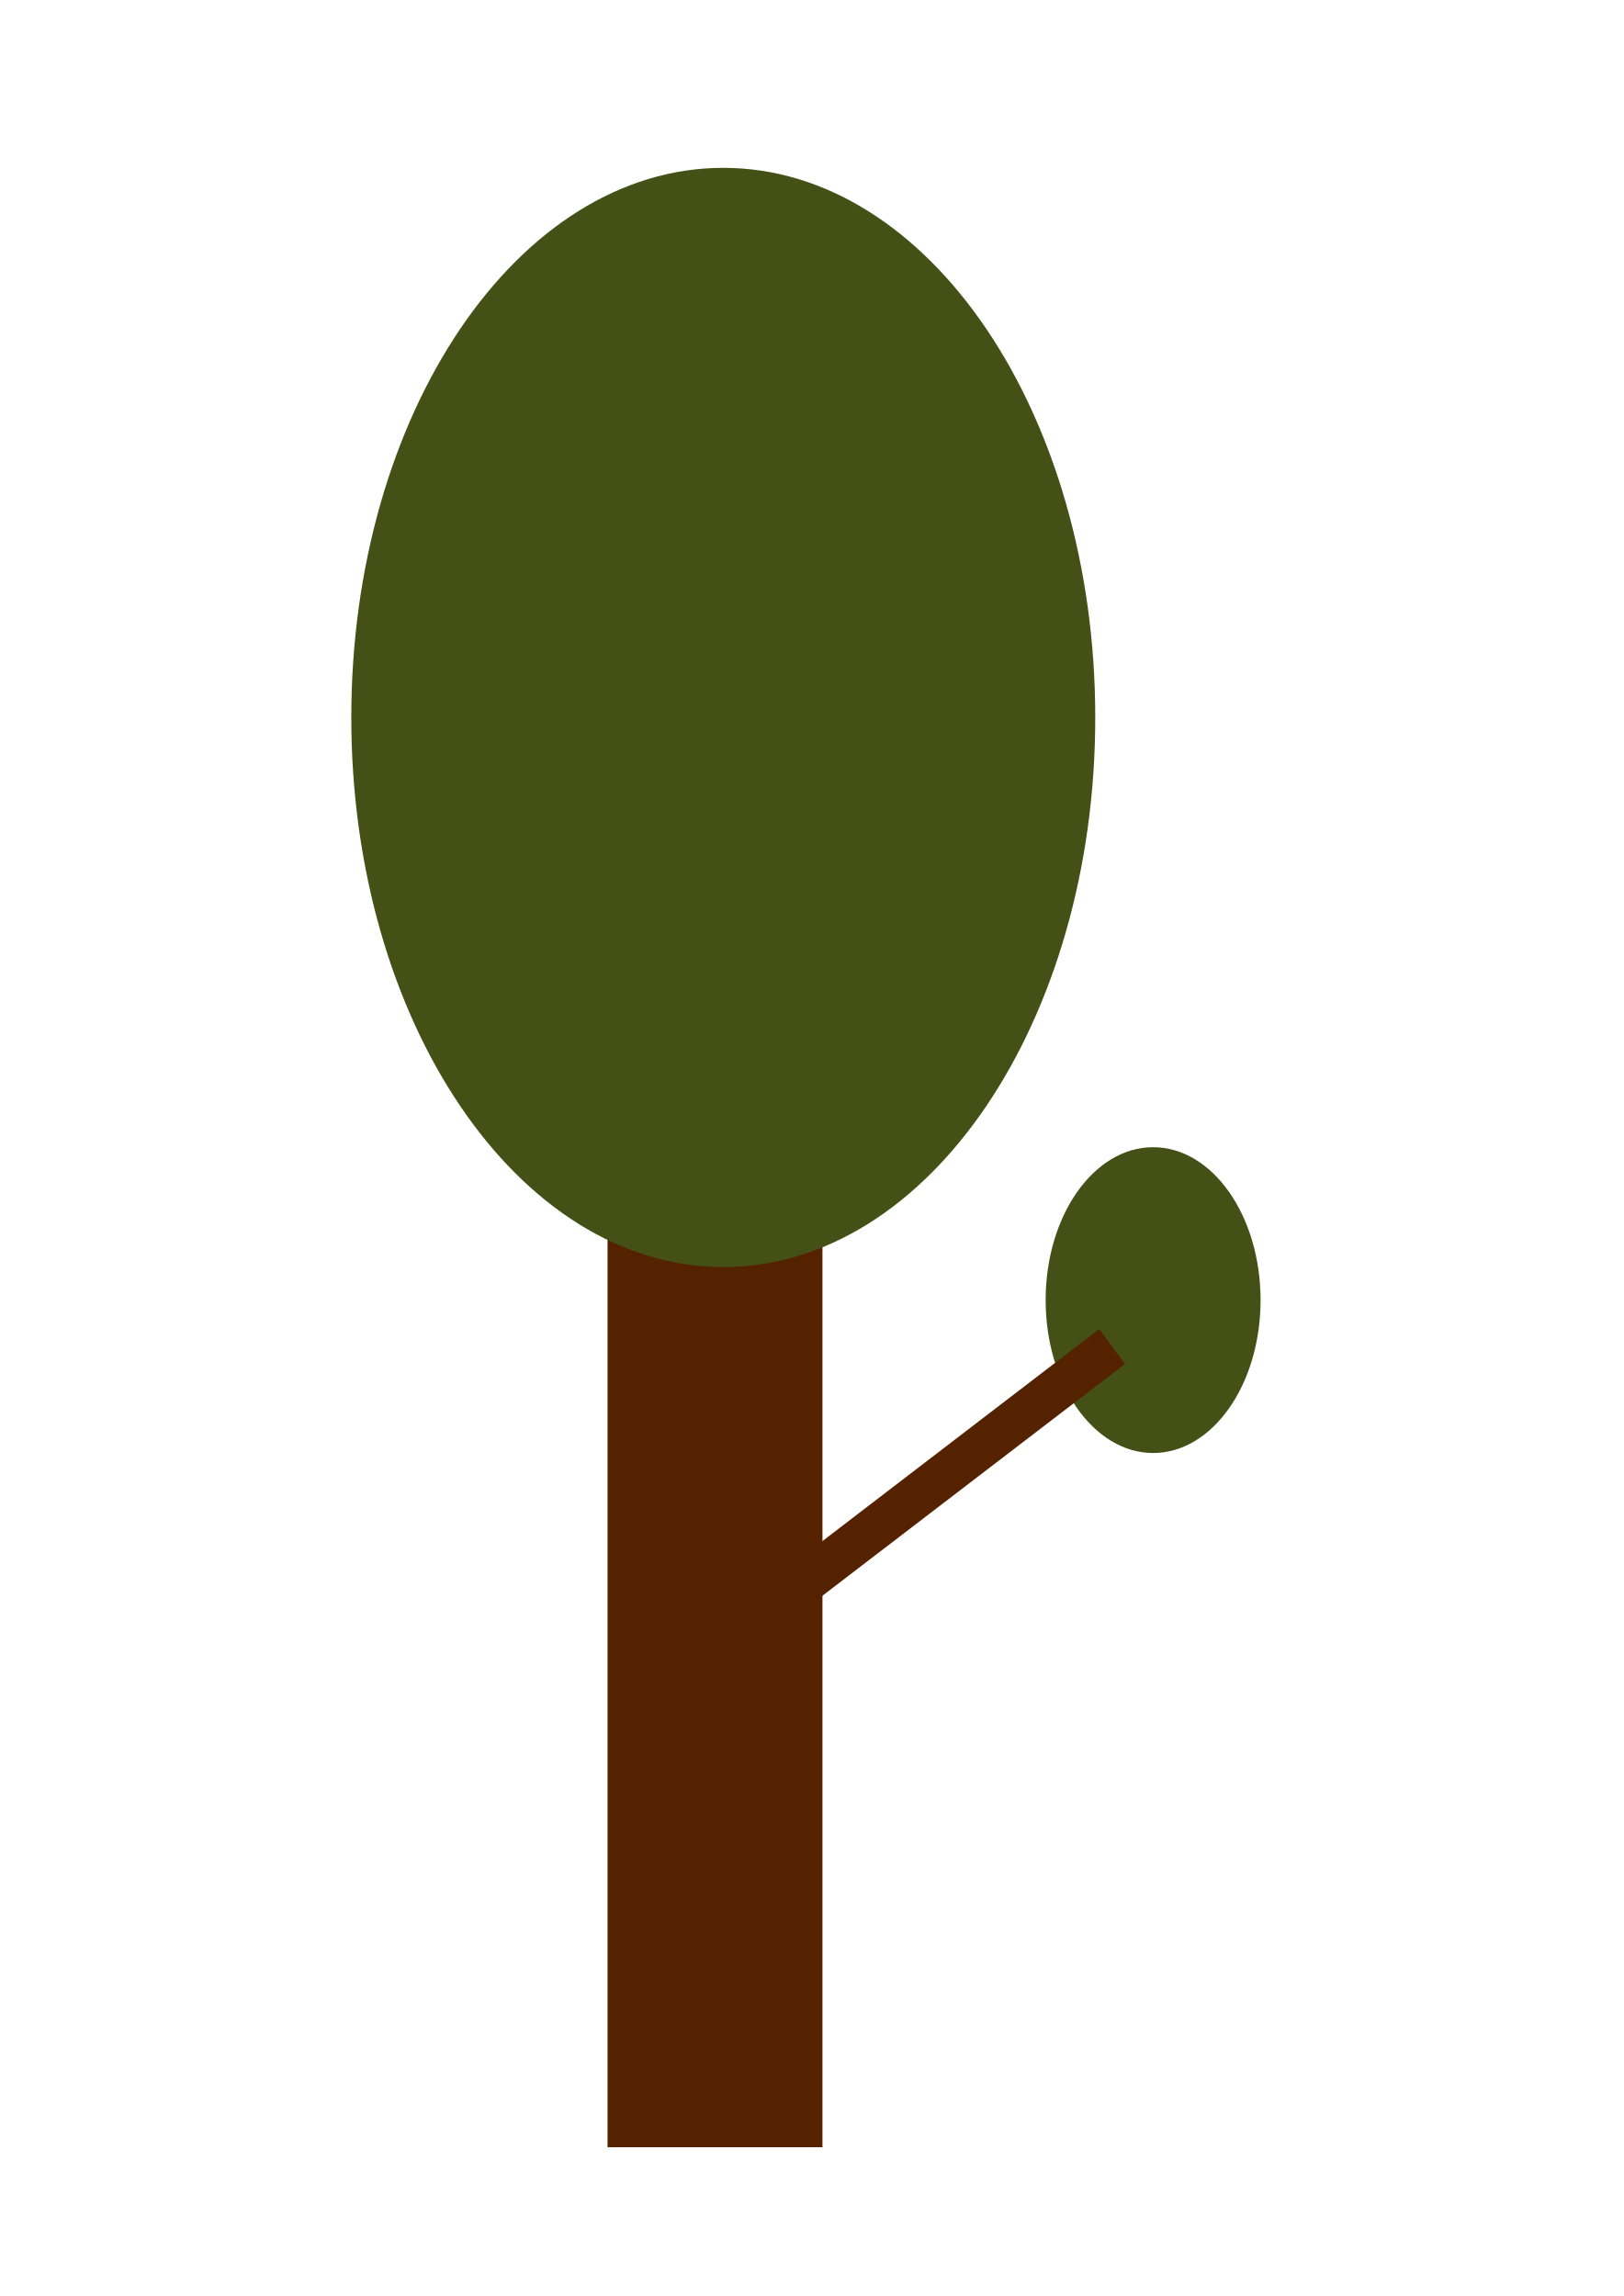
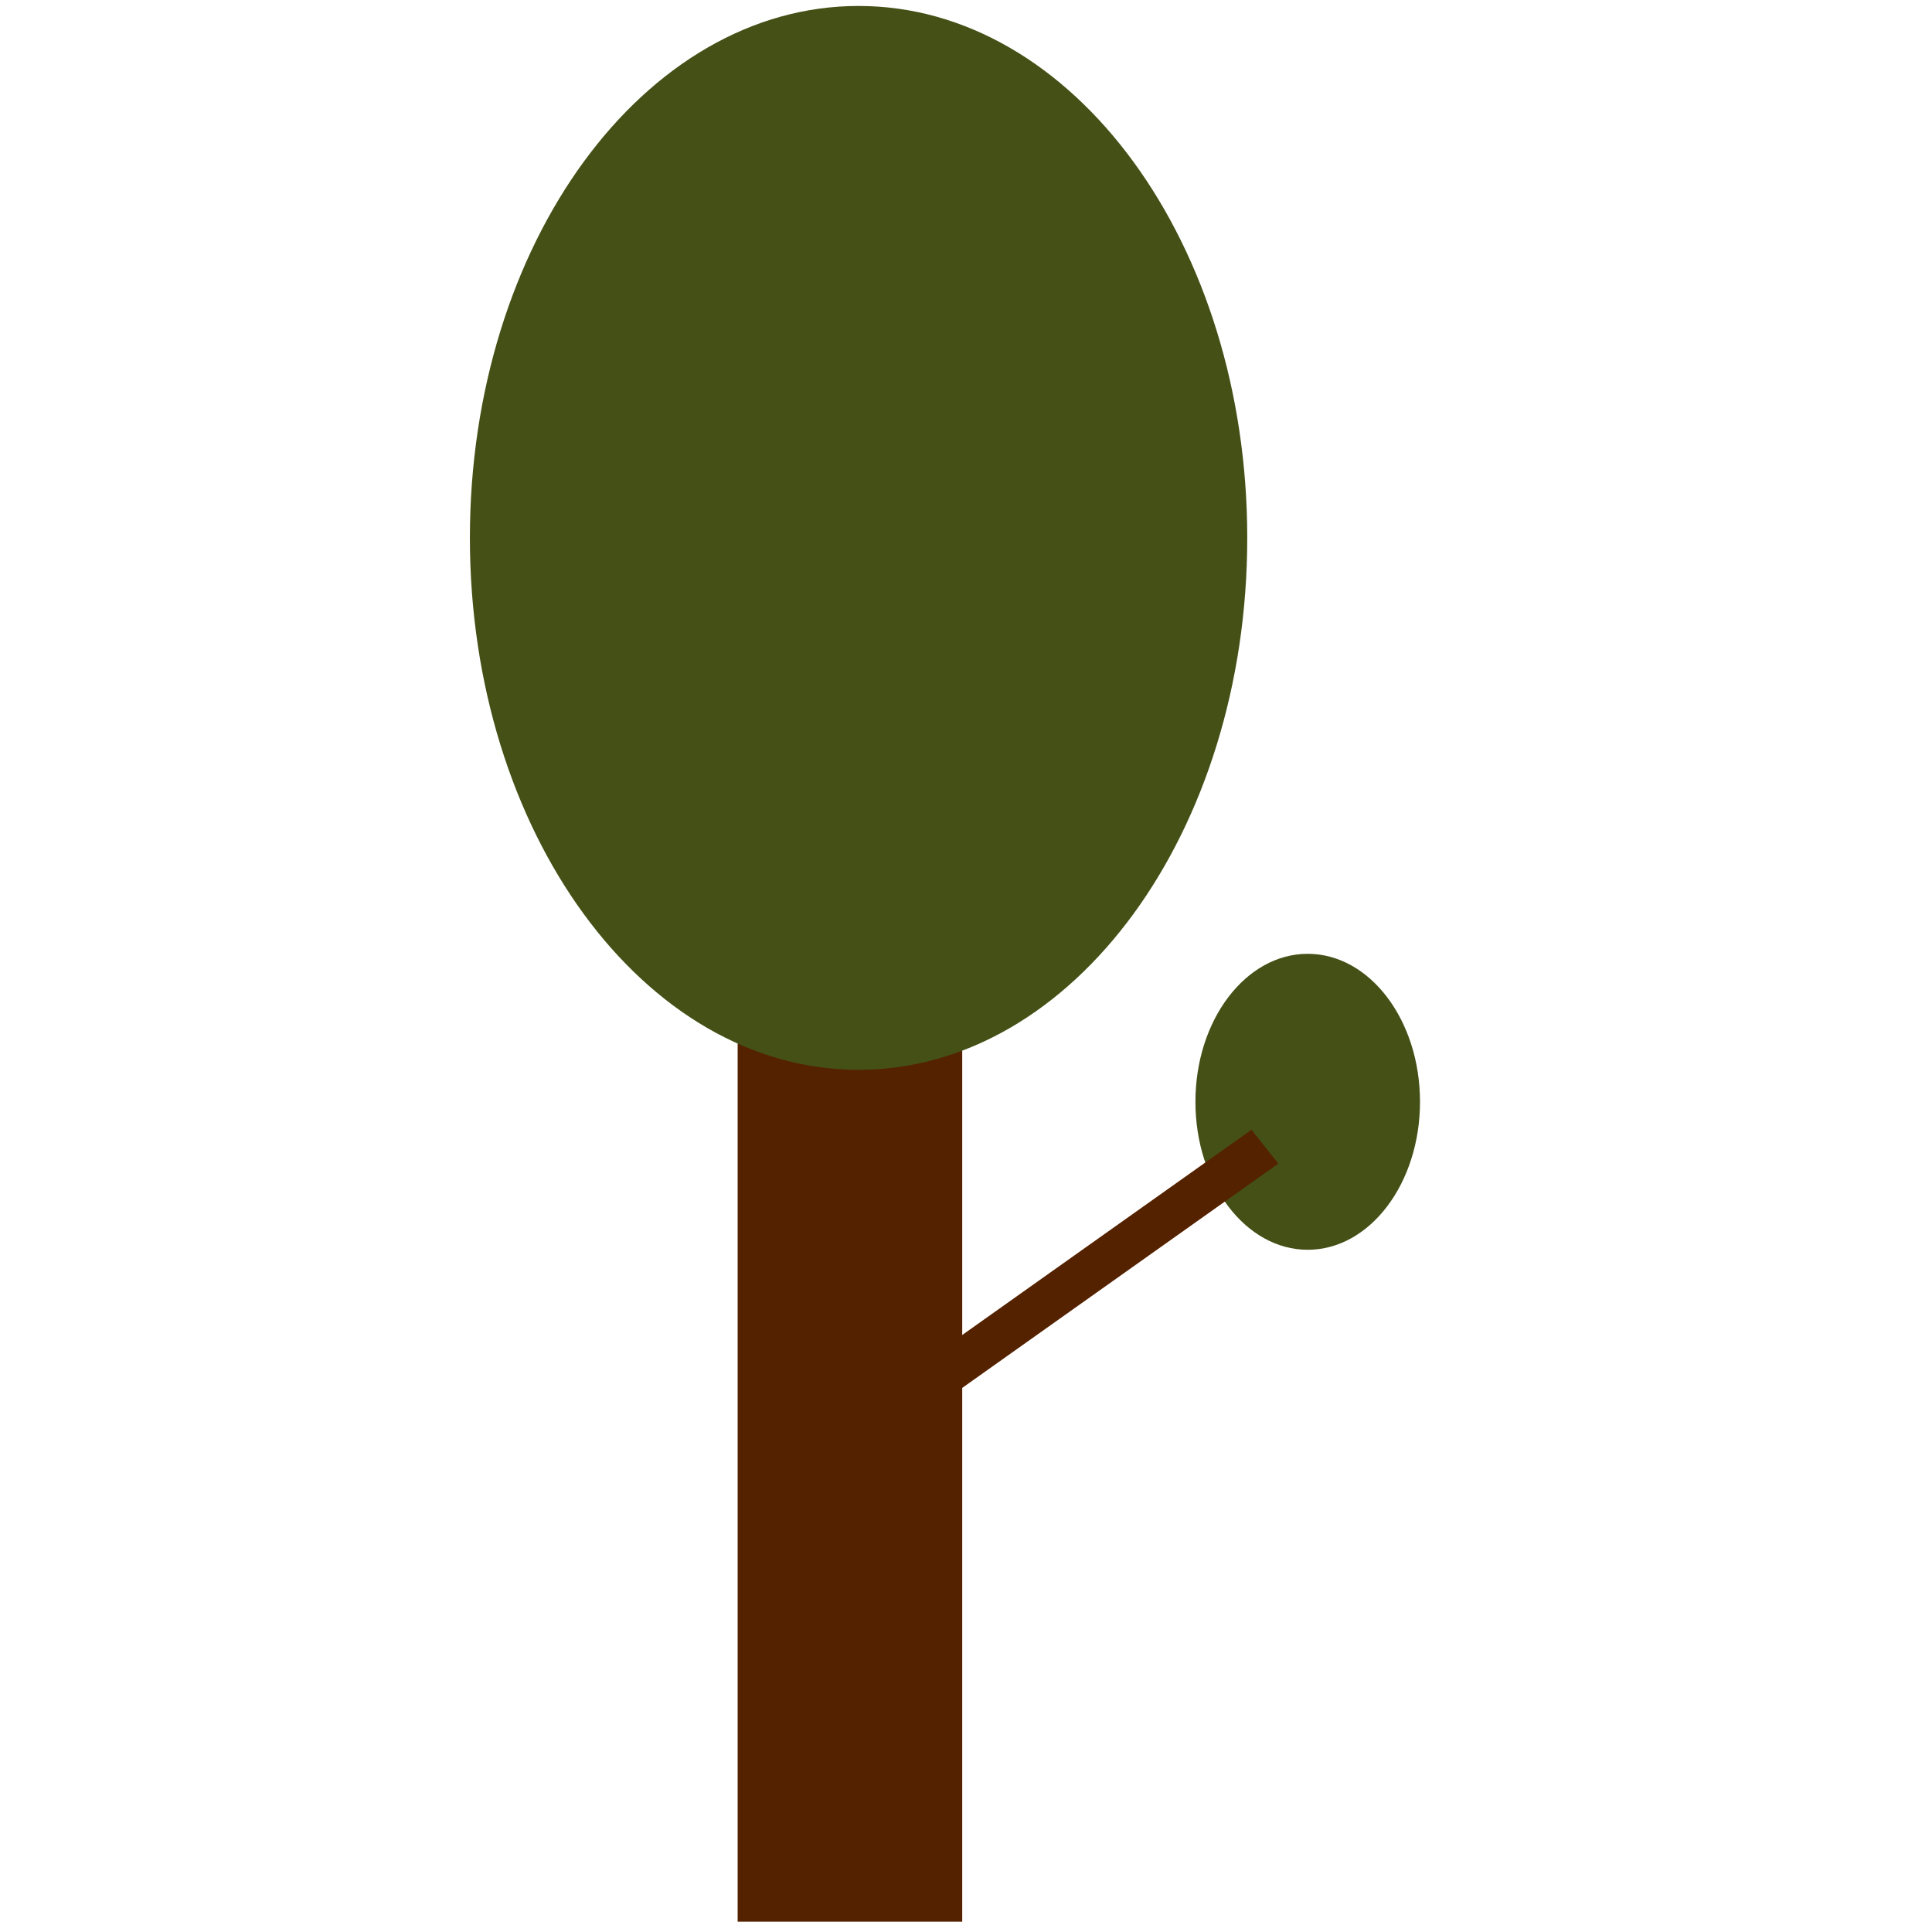
- <svg xmlns="http://www.w3.org/2000/svg" width="210mm" height="297mm" viewBox="0 0 210 297" version="1.1" id="svg8">
+ <svg xmlns="http://www.w3.org/2000/svg" width="20cm" height="20cm" viewBox="0 0 200 200" version="1.1" id="svg8">
  <defs id="defs2" />
-   <g id="layer1">
-     <rect style="fill:#552200;stroke-width:0.27" id="rect3717" width="27.796" height="125.082" x="78.577" y="152.674" />
-     <ellipse style="fill:#445016;stroke-width:0.456" id="path3787" ry="71.094" rx="48.109" cy="92.806" cx="93.544" />
-     <ellipse style="fill:#445016;stroke-width:0.129" id="path3787-3" ry="19.778" rx="13.898" cy="168.176" cx="149.136" />
-     <rect style="fill:#552200;stroke-width:0.084" id="rect3717-7" width="5.615" height="59.372" x="222.978" y="-12.822" transform="matrix(0.5919711,0.8059592,-0.7938105,0.6081652,0,0)" />
+   <g id="layer1" transform="translate(0,-97.00002)">
+     <rect style="fill:#552200;stroke-width:0.217" id="rect3717" width="23.248" height="96.88" x="76.361" y="199.051" />
+     <ellipse style="fill:#445016;stroke-width:0.367" id="path3787" ry="55.064" rx="40.236" cy="152.681" cx="88.879" />
+     <ellipse style="fill:#445016;stroke-width:0.104" id="path3787-3" ry="15.319" rx="11.624" cy="211.058" cx="135.374" />
+     <rect style="fill:#552200;stroke-width:0.067" id="rect3717-7" width="4.474" height="48.332" x="249.817" y="31.494" transform="matrix(0.6214073,0.7834877,-0.8155782,0.5786469,0,0)" />
  </g>
</svg>
